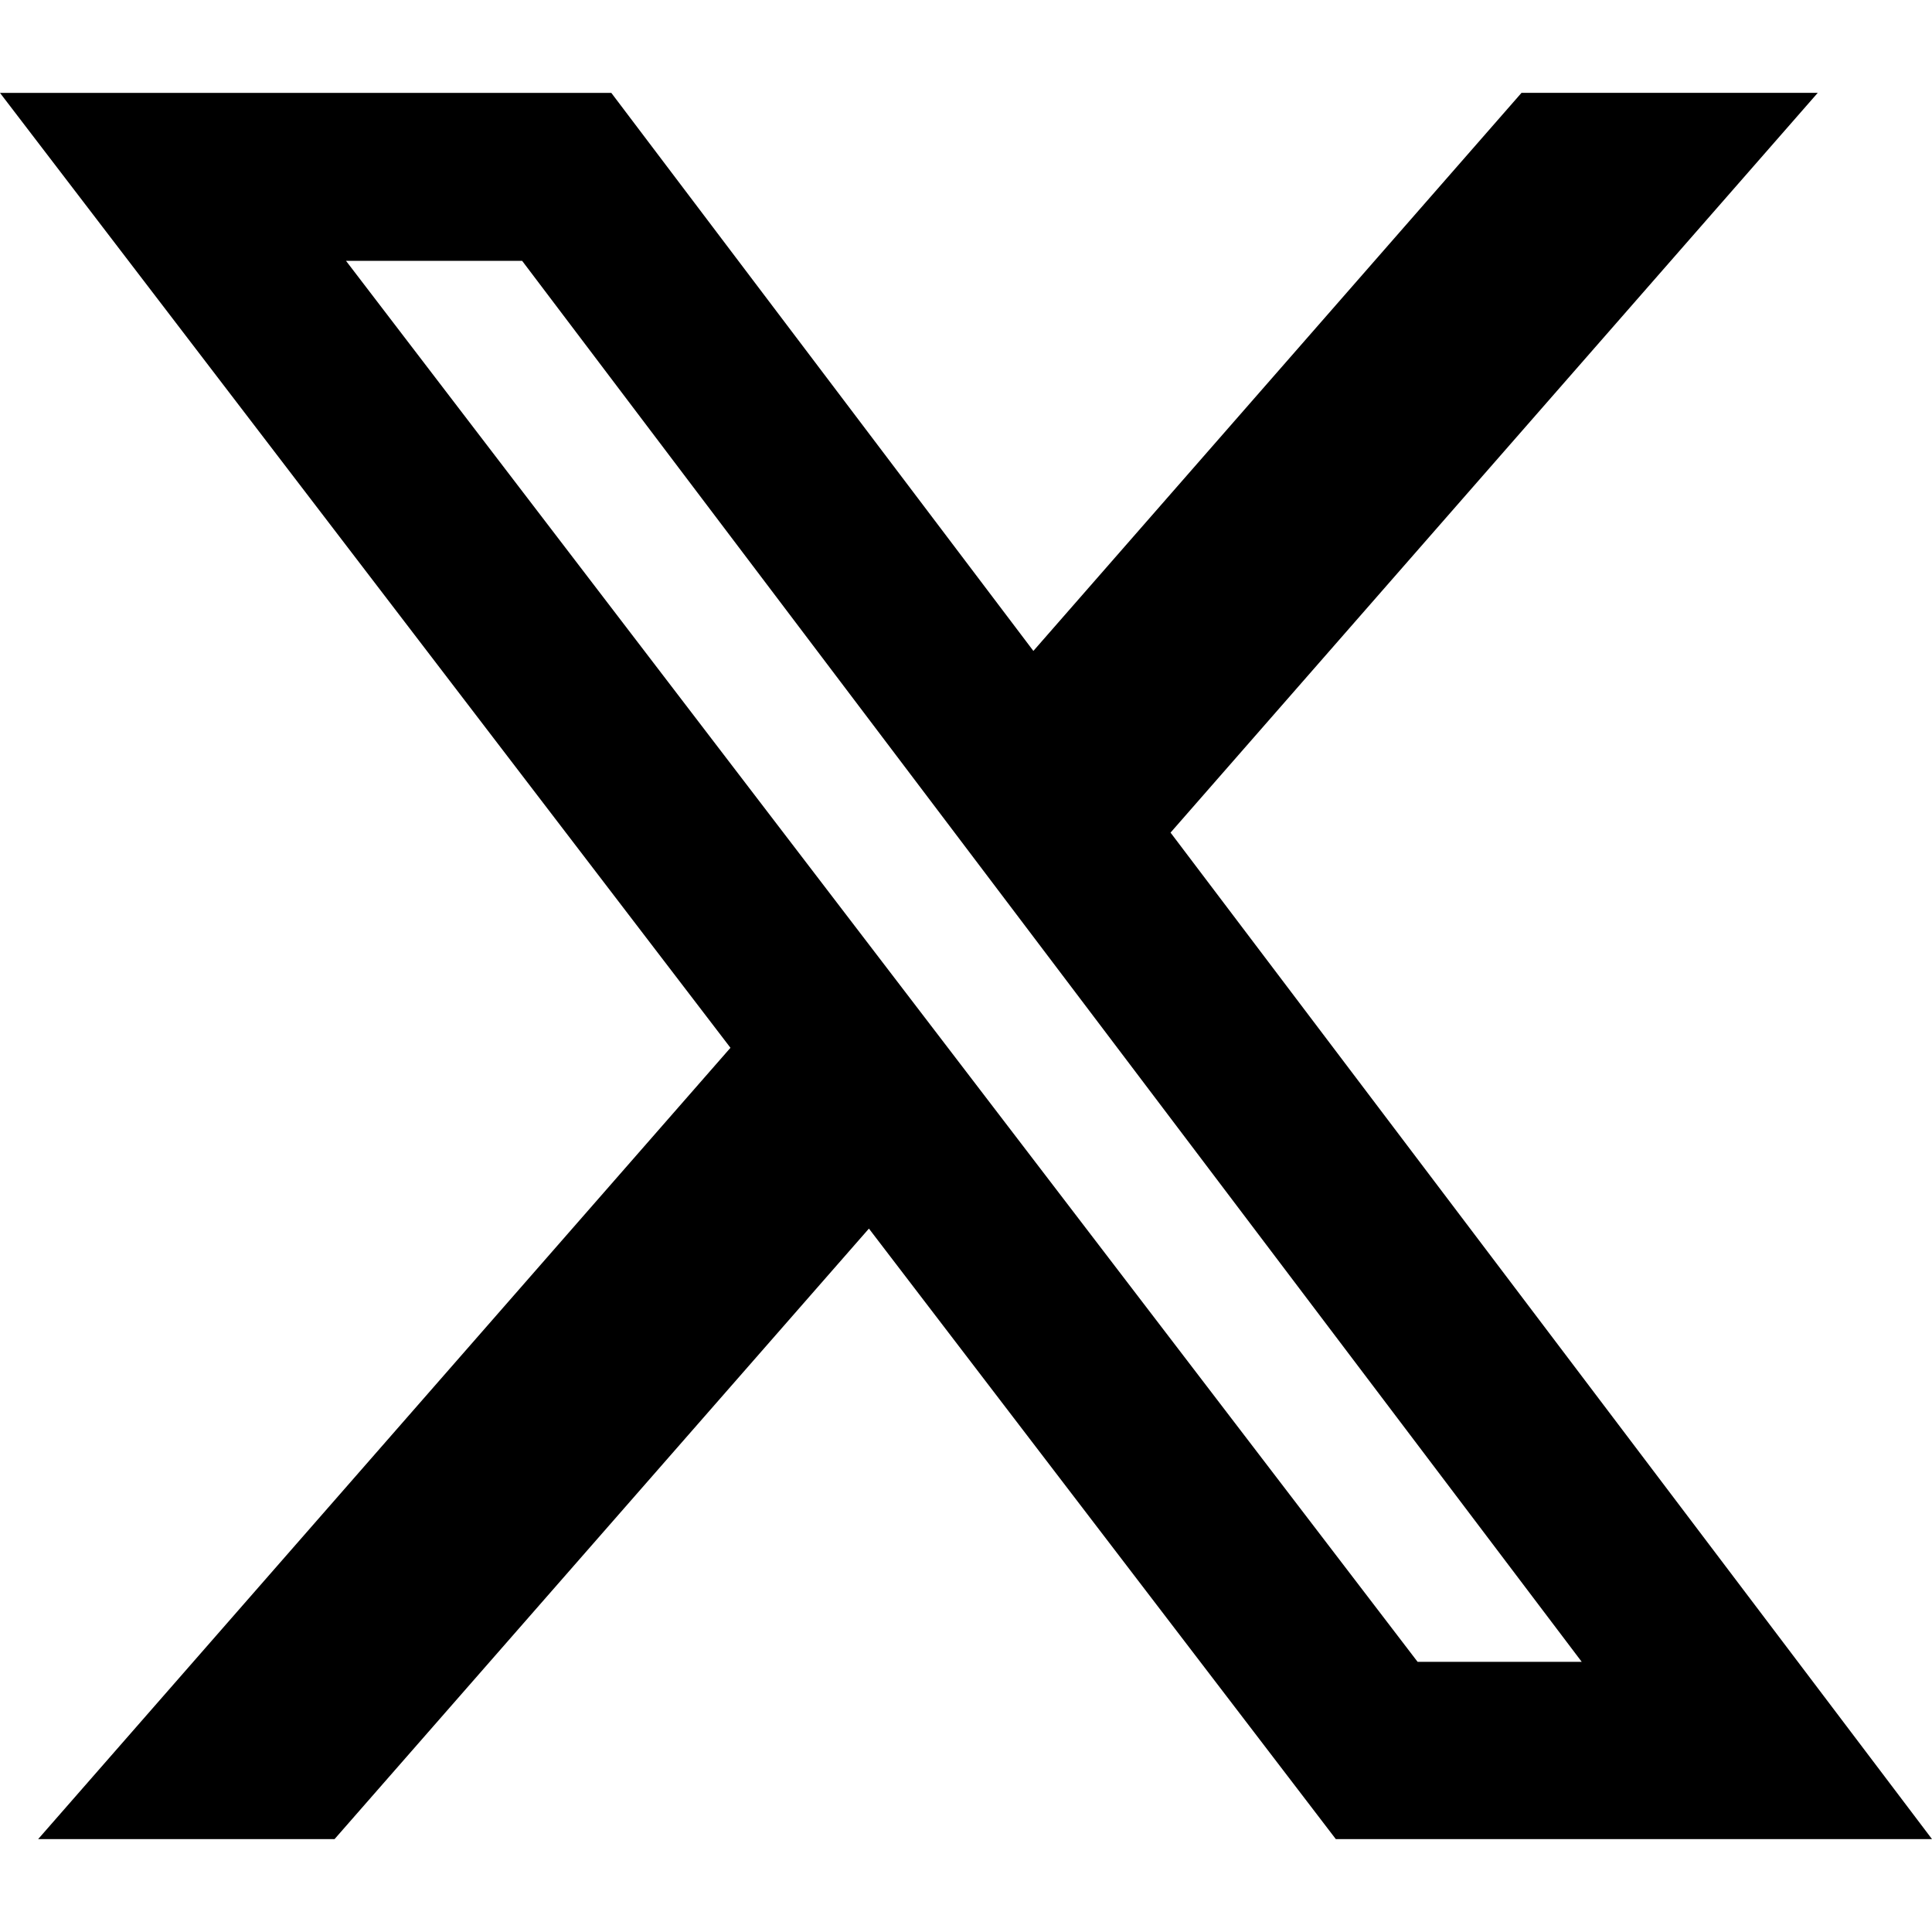
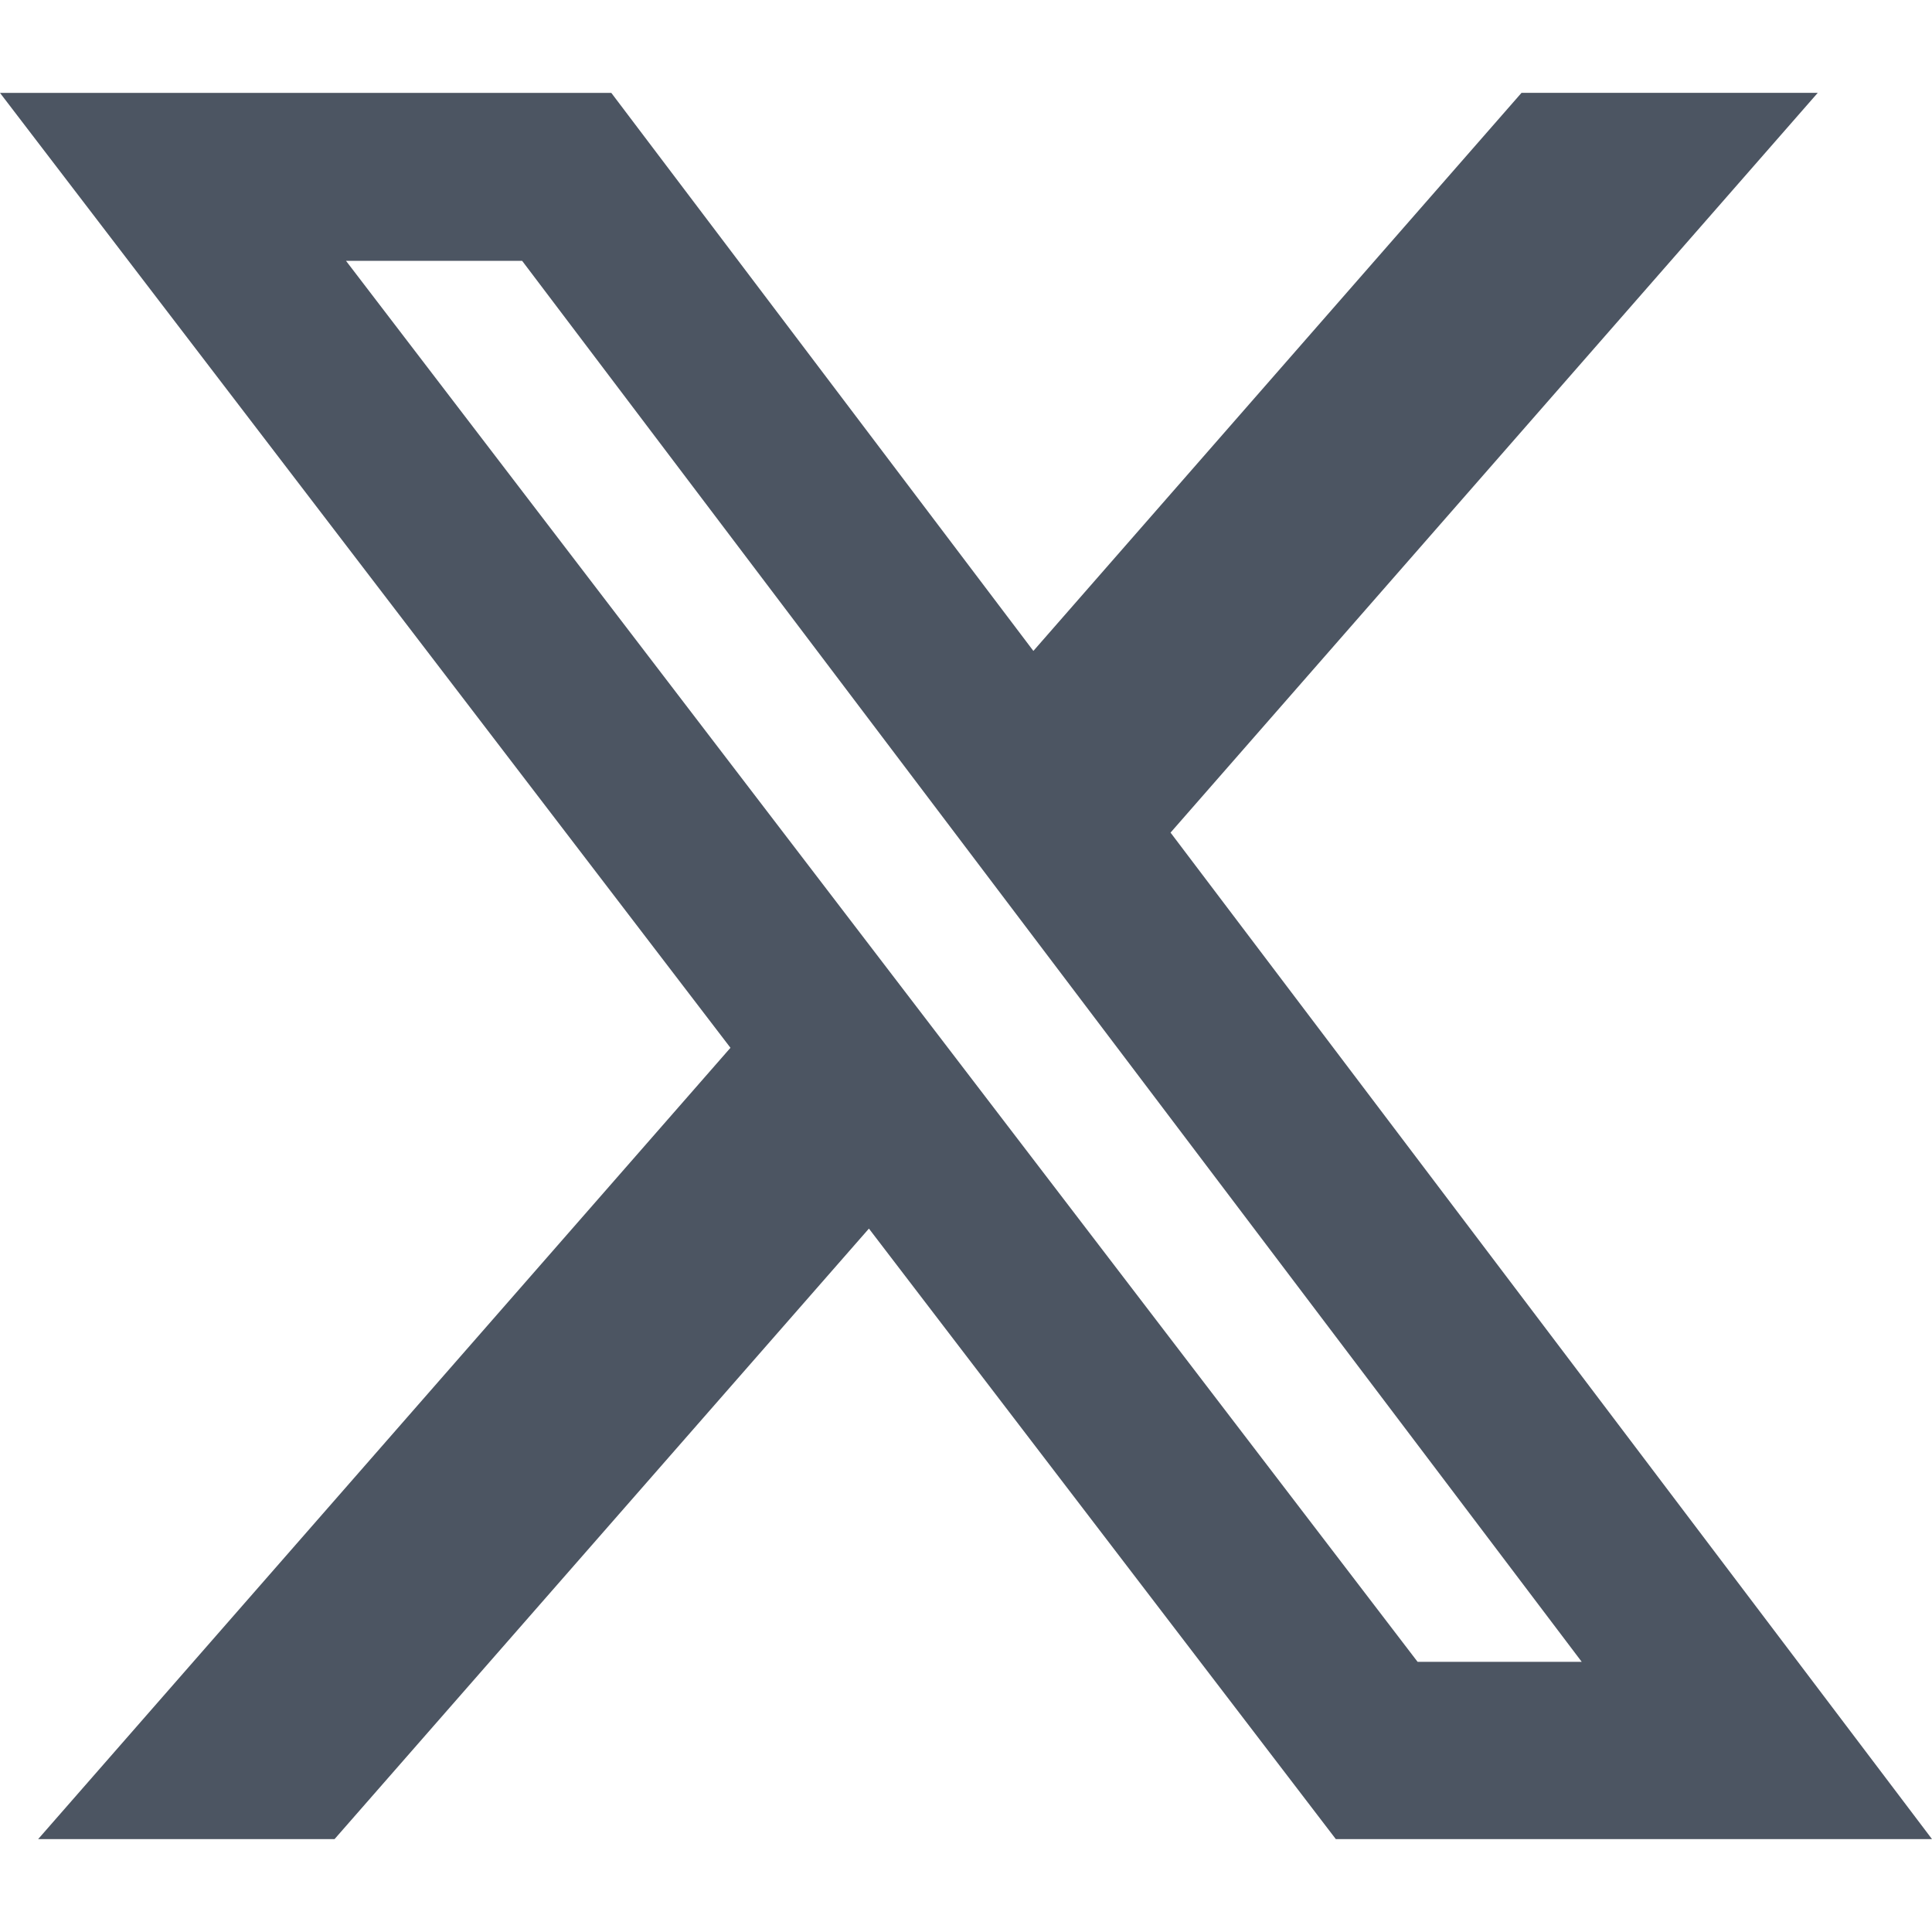
<svg xmlns="http://www.w3.org/2000/svg" role="img" viewBox="0 0 24 24">
-   <path d="M18.901 1.153h3.68l-8.04 9.19L24 22.846h-7.406l-5.8-7.584-6.638 7.584H.474l8.6-9.83L0 1.154h7.594l5.243 6.932ZM17.61 20.644h2.039L6.486 3.24H4.298Z" />
+   <path fill="#4c5562" d="M18.901 1.153h3.68l-8.04 9.19L24 22.846h-7.406l-5.8-7.584-6.638 7.584H.474l8.6-9.83L0 1.154h7.594l5.243 6.932ZM17.61 20.644h2.039L6.486 3.24H4.298Z" />
</svg>
